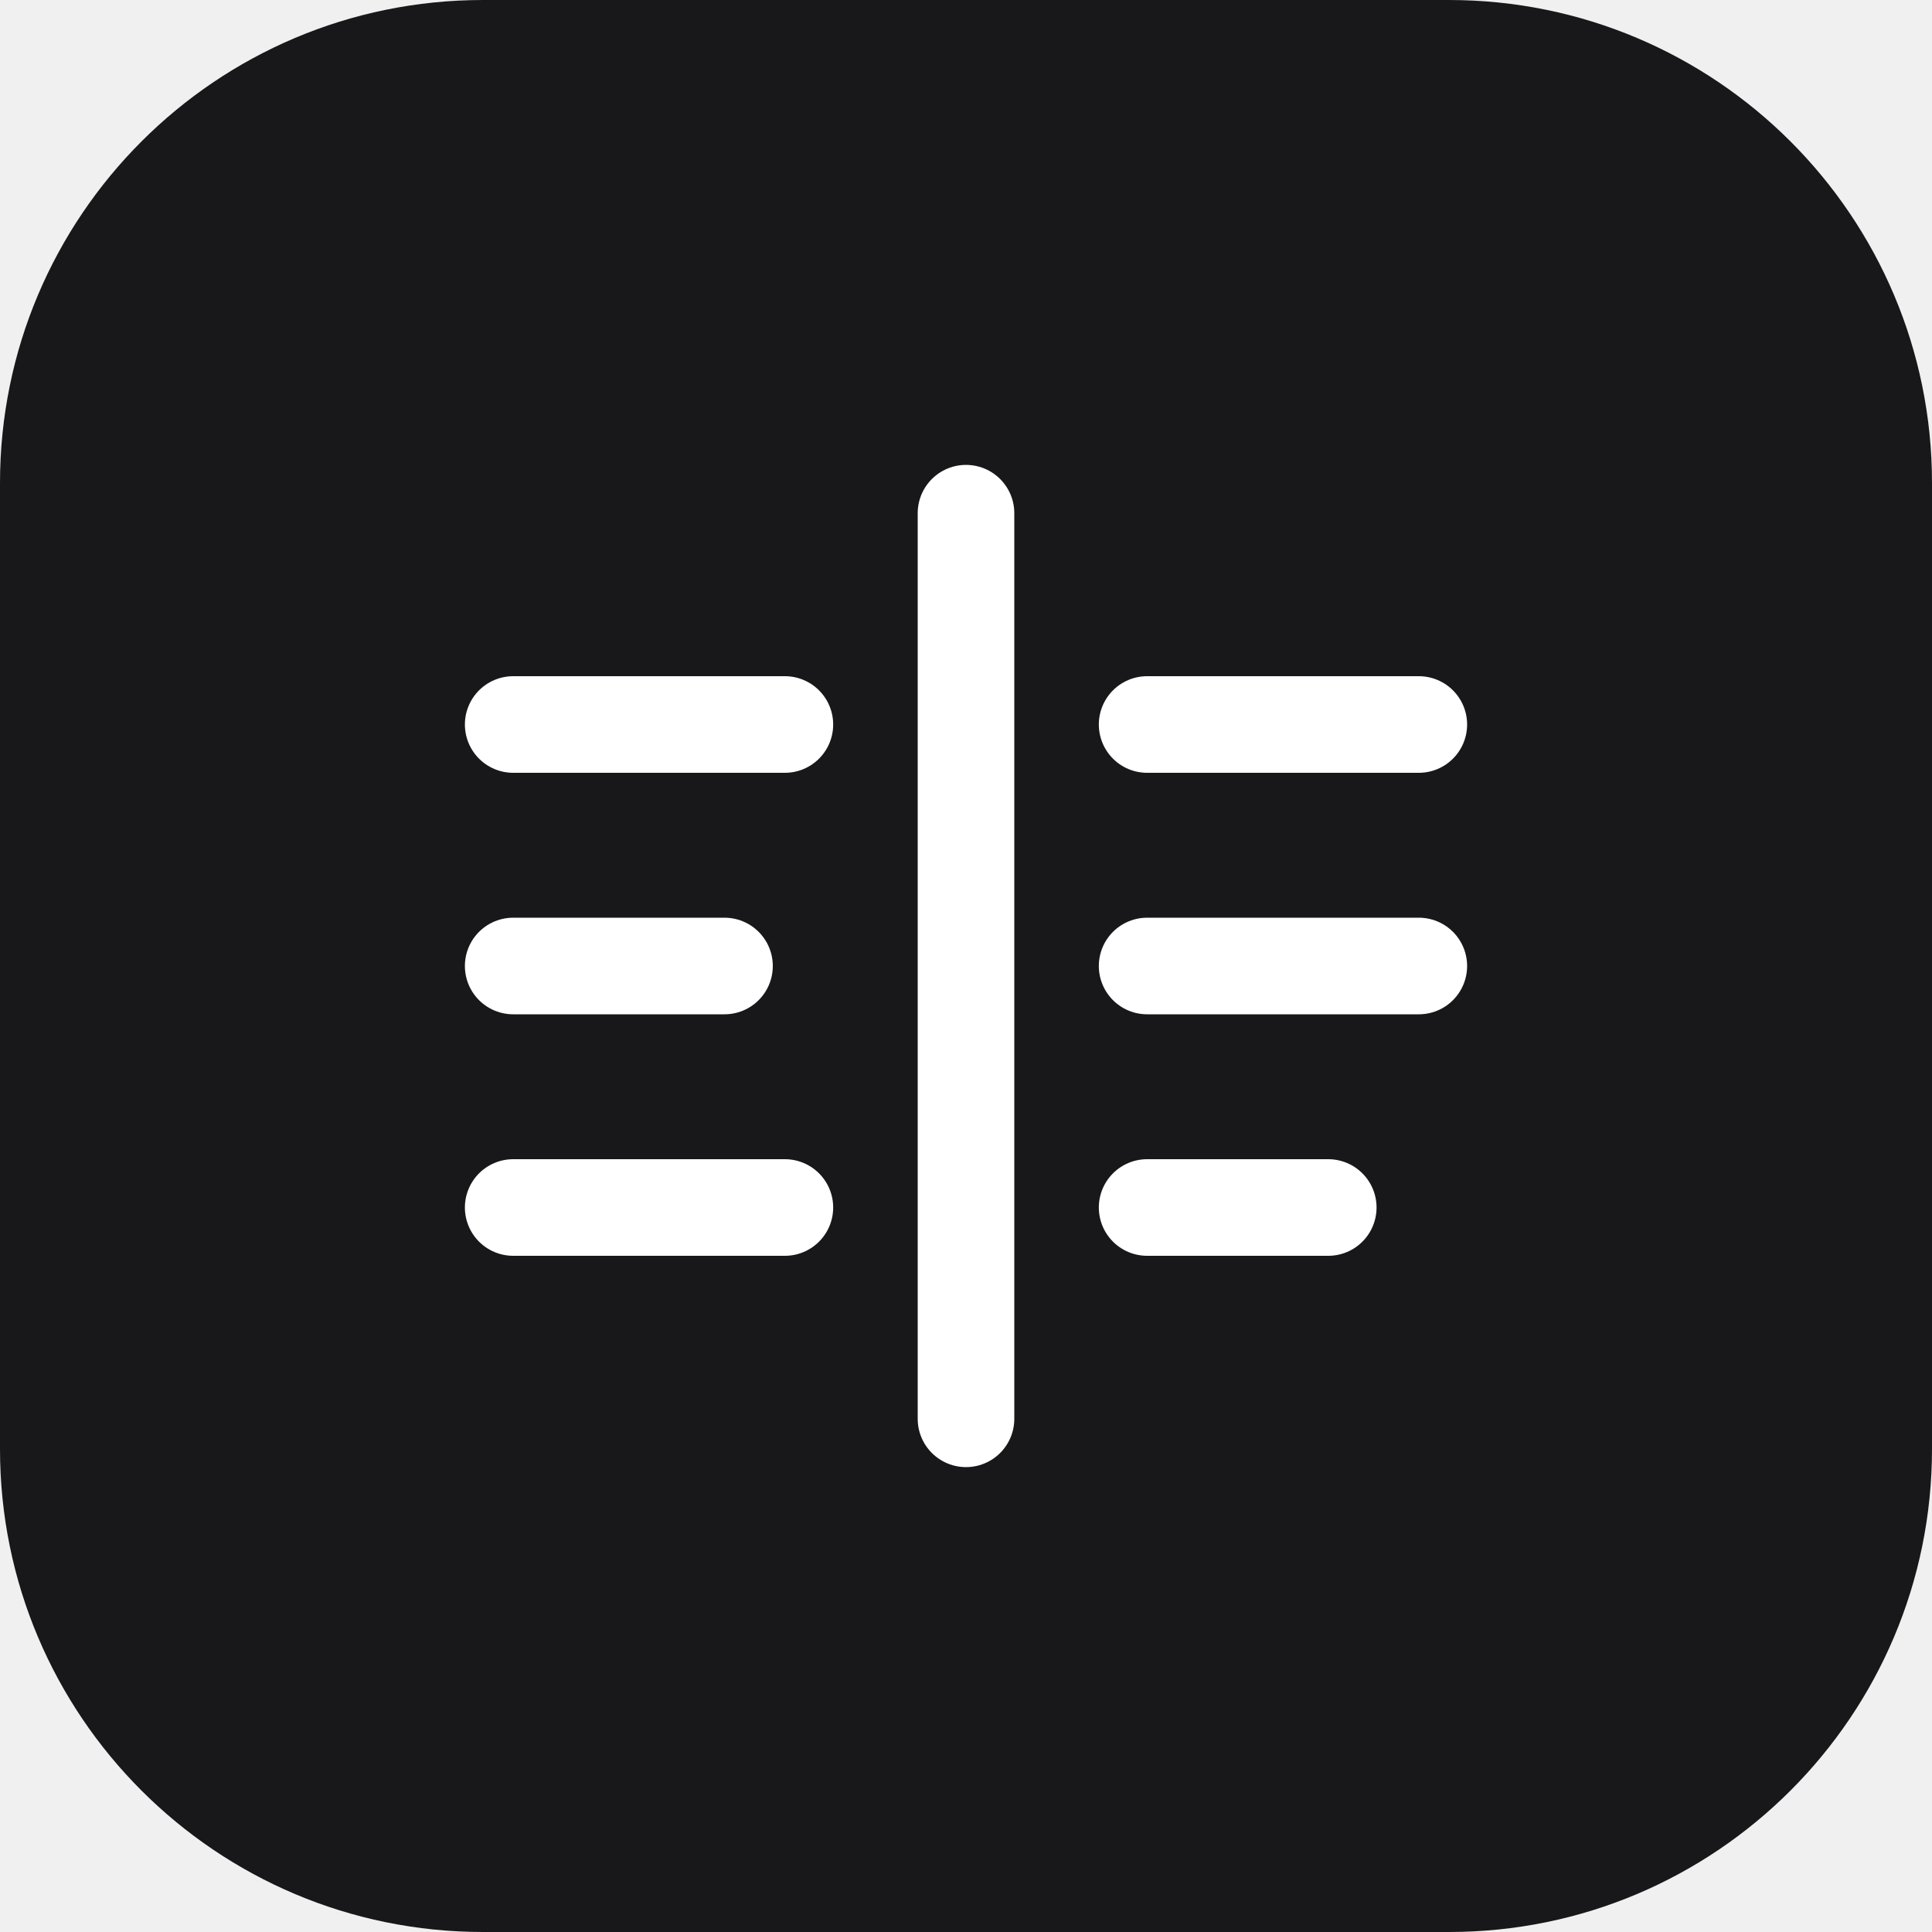
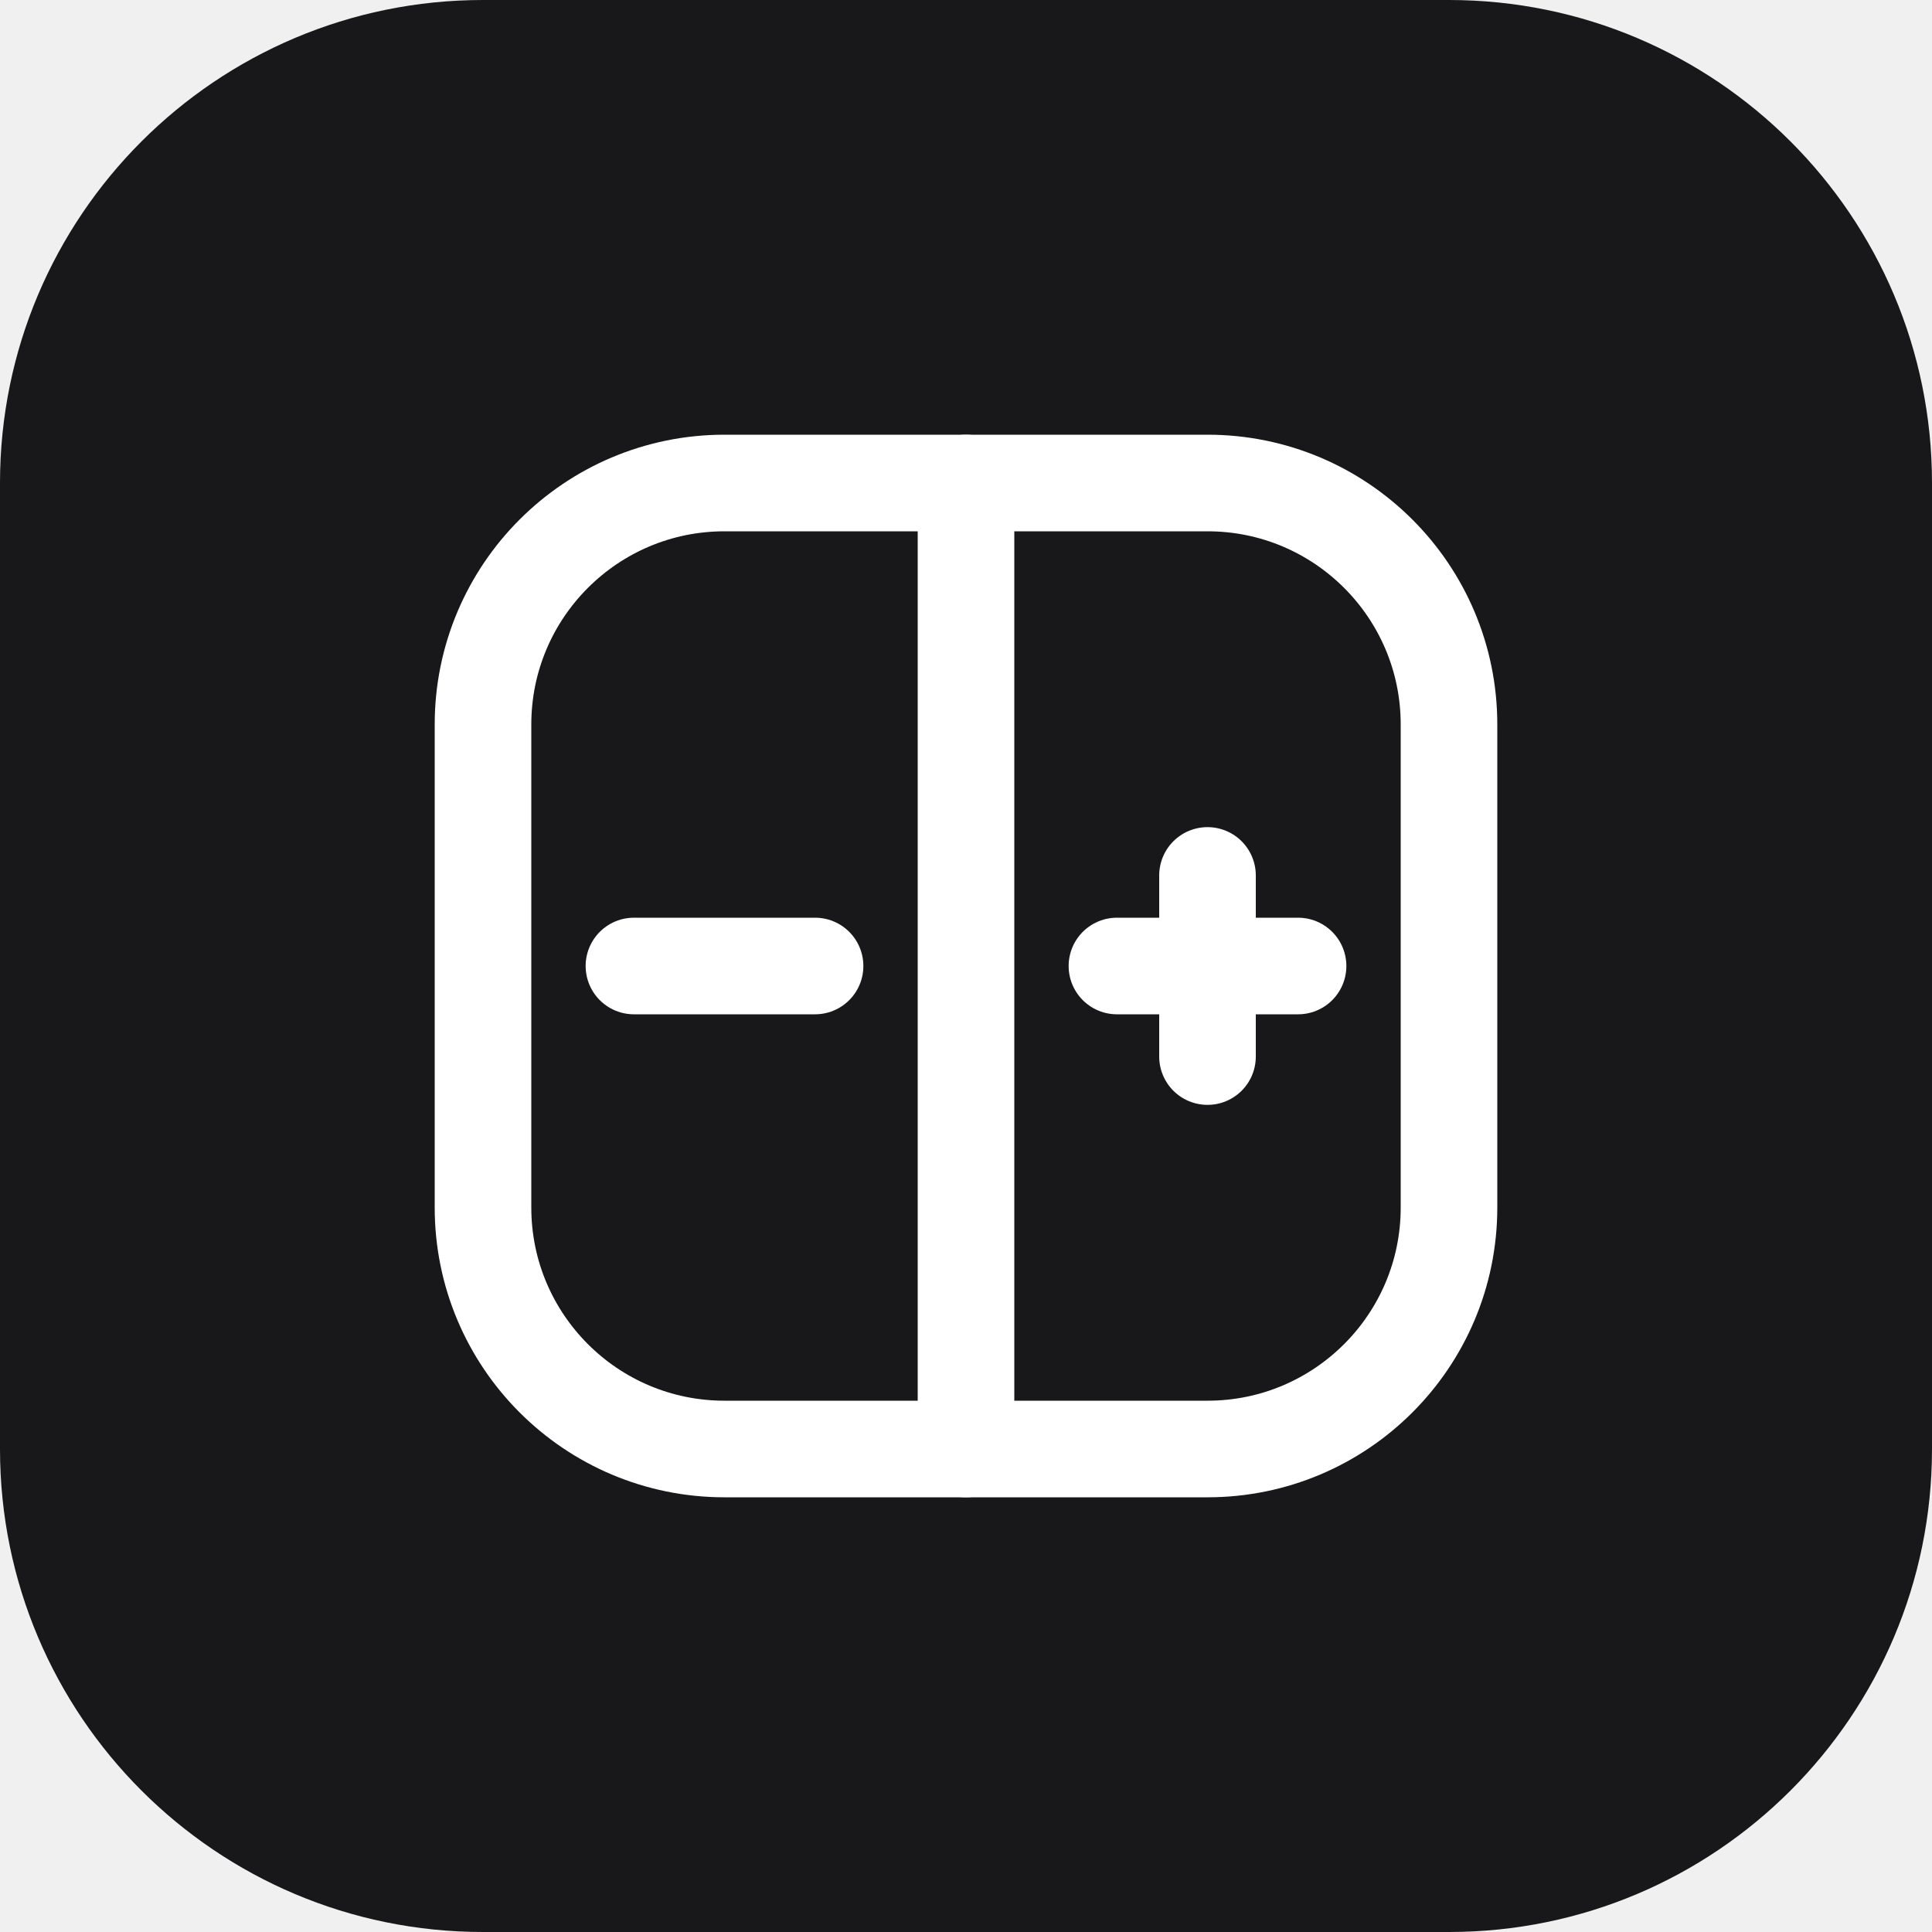
<svg xmlns="http://www.w3.org/2000/svg" viewBox="0 0 32 32">
  <rect width="32" height="32" rx="8" fill="#18181b" />
  <g transform="translate(6 6)" fill="none" stroke="white" stroke-width="1.6" stroke-linecap="round" stroke-linejoin="round">
-     <path d="M10 2.5 V17.5" />
-     <path d="M2.5 6 H7 M2.5 10 H6 M2.5 14 H7" />
-     <path d="M13 6 H17.5 M13 10 H17.5 M13 14 H16" />
+     <rect x="2" y="2" width="16" height="16" rx="4" />
+     <path d="M10 2 V18" />
+     <path d="M4.5 10 H7.5" />
+     <path d="M12.5 10 H15.5 M14 8.5 V11.5" />
  </g>
</svg>
